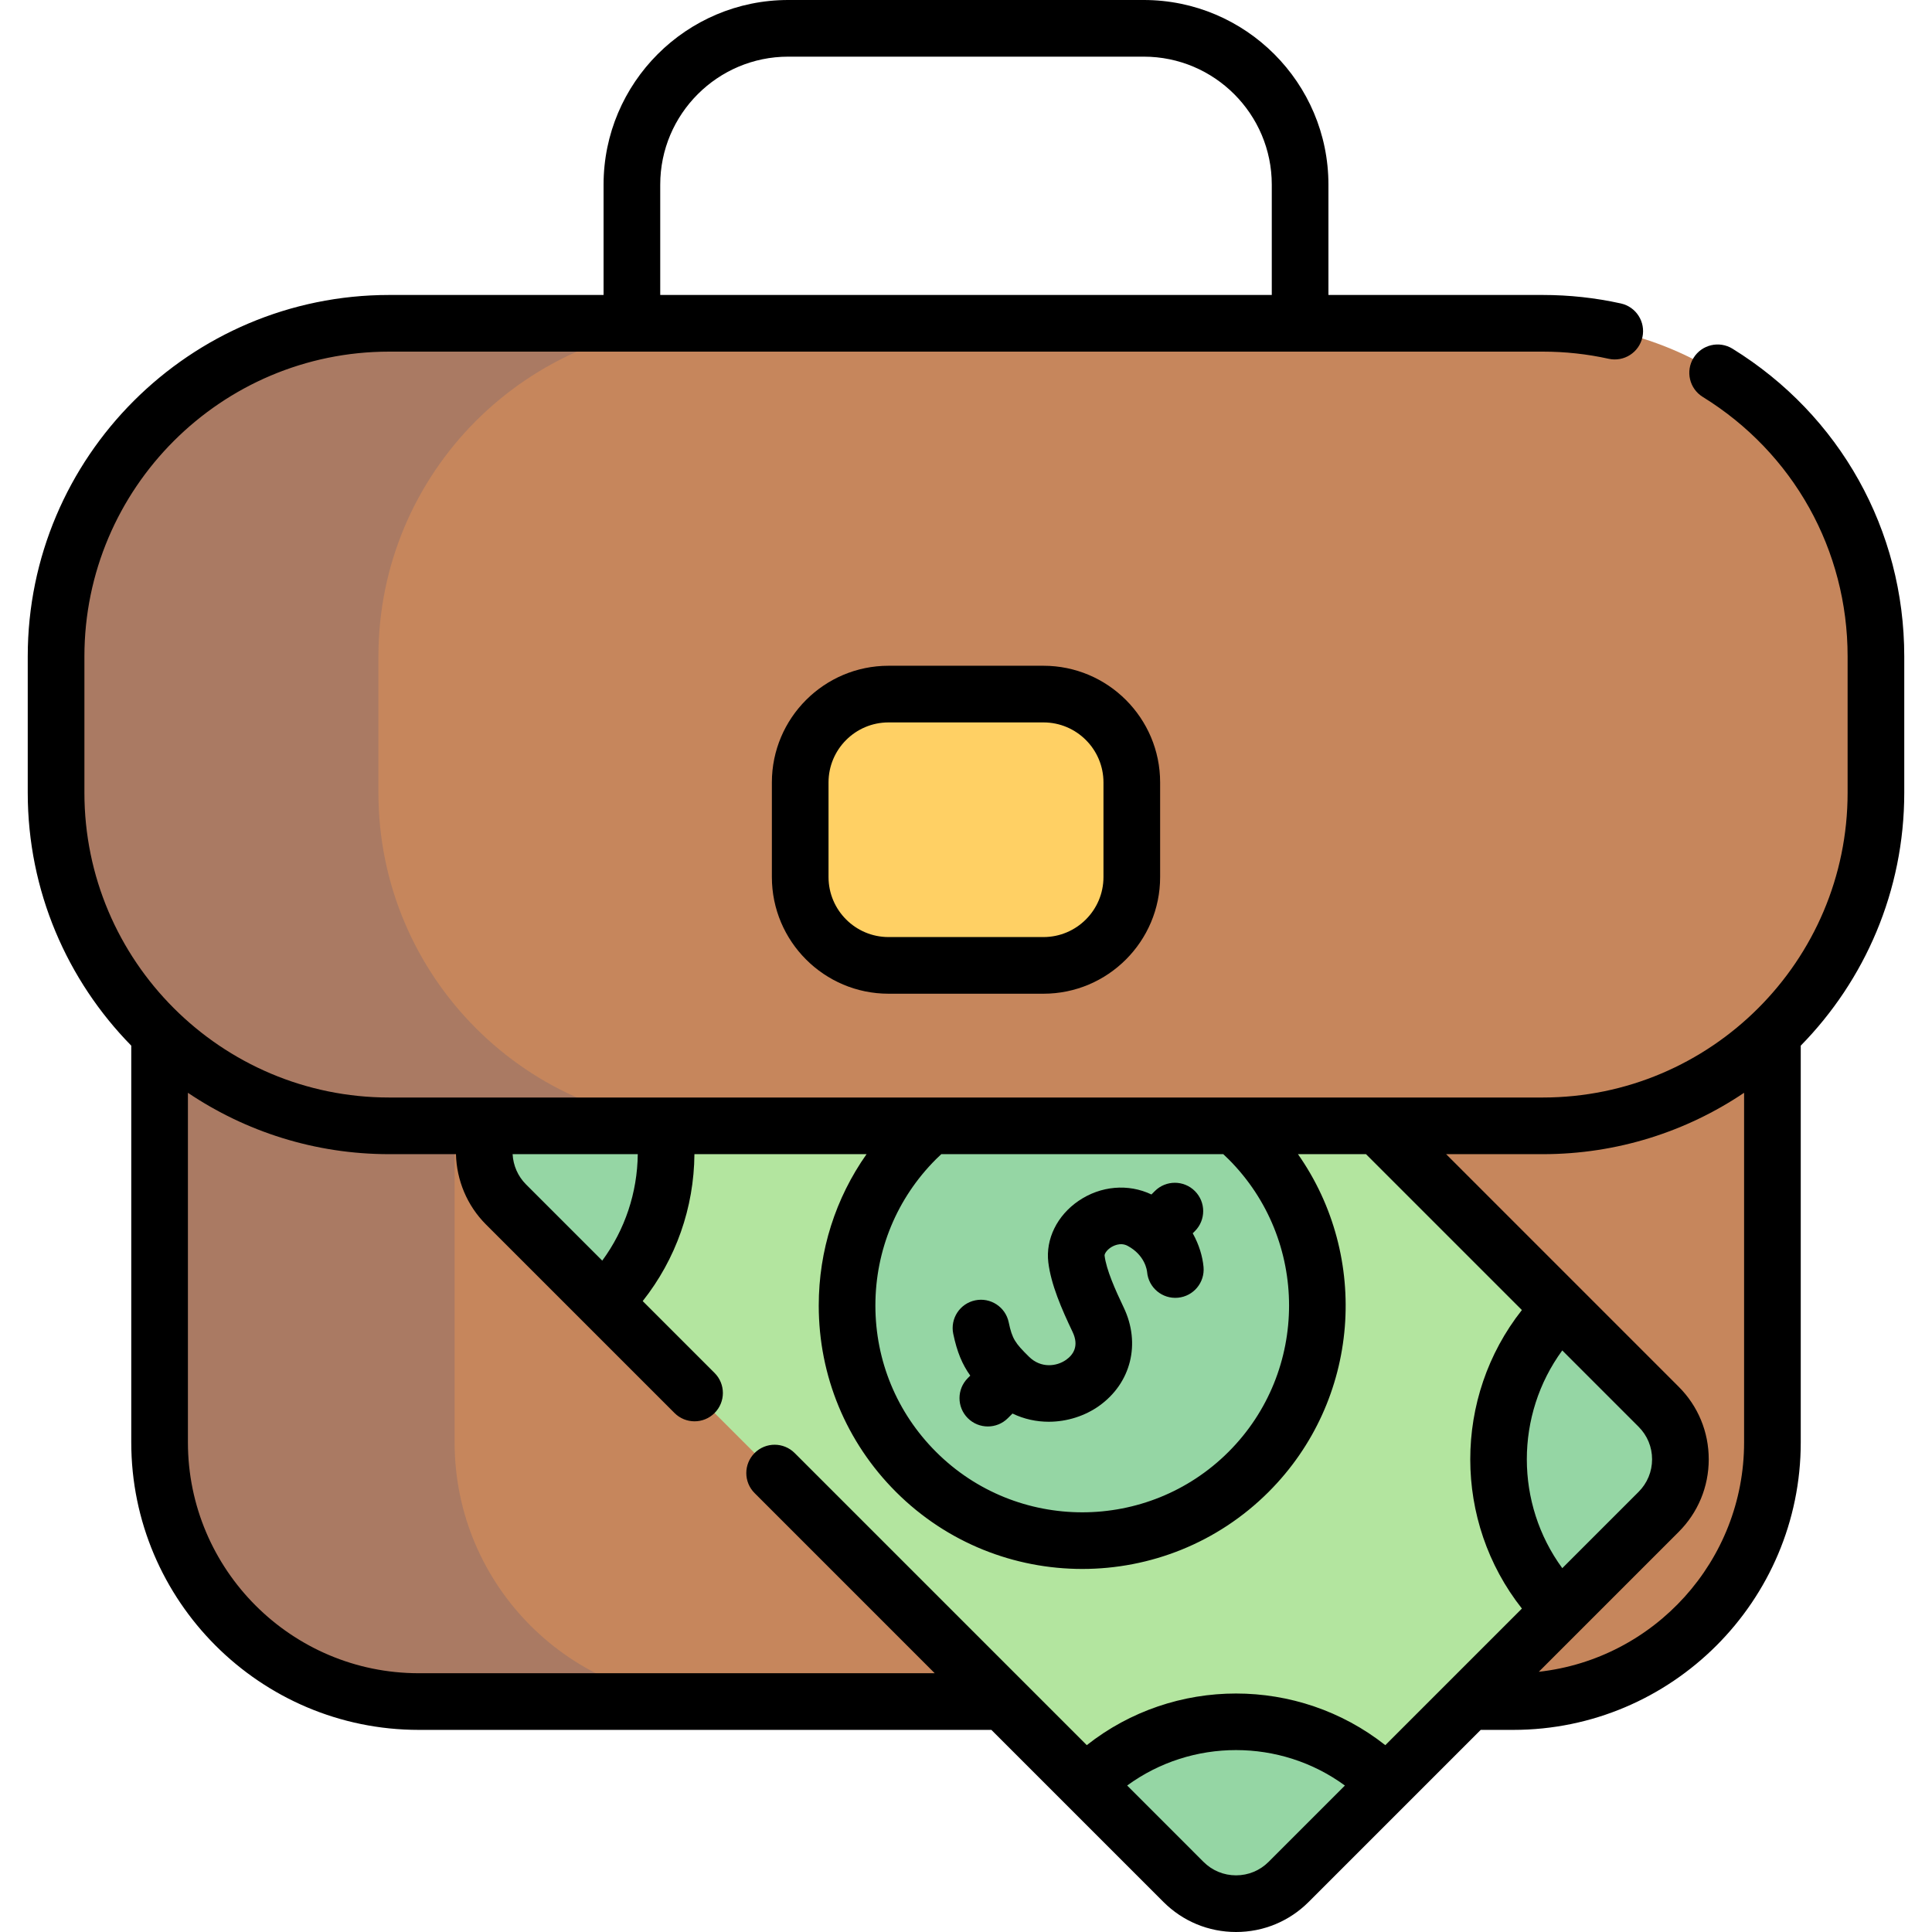
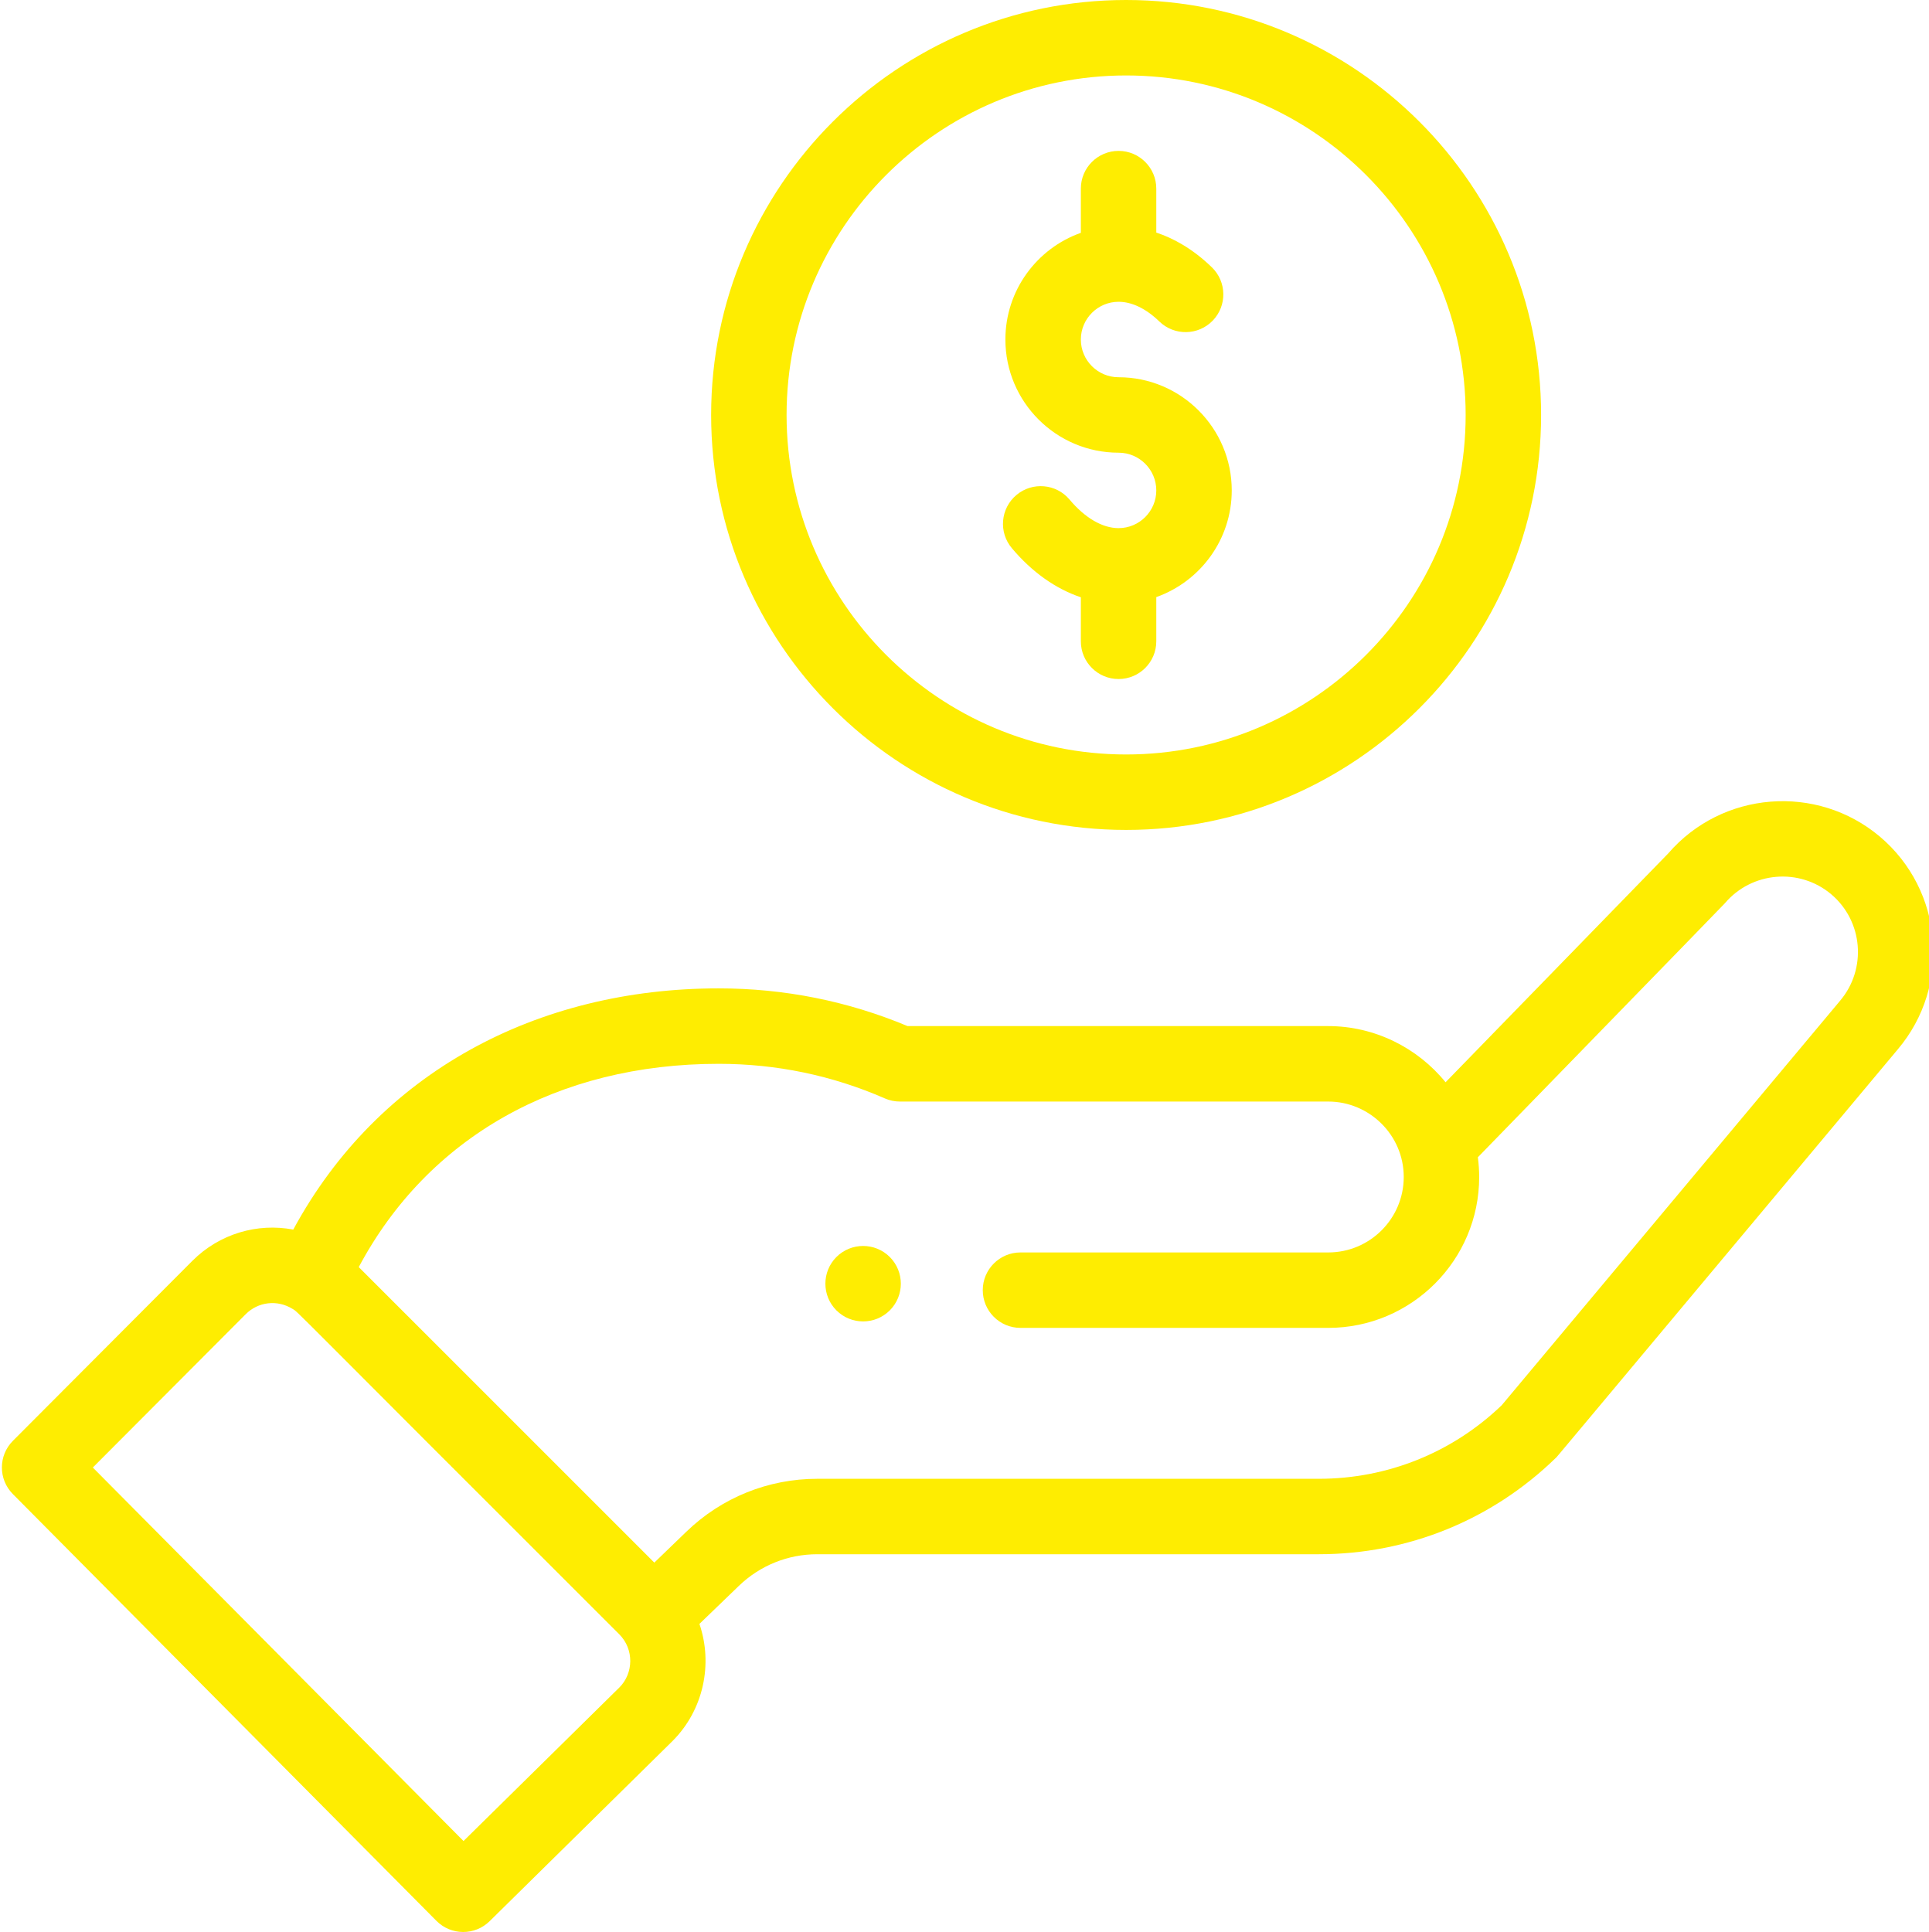
- <svg xmlns="http://www.w3.org/2000/svg" width="200" height="200" viewBox="0 0 200 200" fill="none">
-   <path d="M156.649 176.144H43.352C28.533 176.144 16.52 164.131 16.52 149.312V79.345H183.48V149.312C183.48 164.131 171.467 176.144 156.649 176.144Z" fill="#C6865C" />
-   <path d="M73.891 176.146H43.35C28.531 176.146 16.52 164.131 16.52 149.312V79.347H47.061V149.312C47.061 164.131 59.072 176.146 73.891 176.146Z" fill="#AA7A63" />
-   <path d="M171.698 156.511L133.399 194.81C130.391 197.818 125.514 197.818 122.506 194.81L52.375 124.679C49.367 121.671 49.367 116.794 52.375 113.786L90.673 75.487C93.681 72.48 98.559 72.48 101.566 75.487L171.697 145.619C174.706 148.626 174.706 153.504 171.698 156.511Z" fill="#B3E59F" />
-   <path d="M112.036 159.497C125.483 159.497 136.385 148.596 136.385 135.149C136.385 121.702 125.483 110.801 112.036 110.801C98.589 110.801 87.688 121.702 87.688 135.149C87.688 148.596 98.589 159.497 112.036 159.497Z" fill="#95D6A4" />
-   <path d="M143.53 184.679L133.399 194.81C130.391 197.818 125.514 197.818 122.506 194.81L112.375 184.679C120.98 176.075 134.928 176.076 143.53 184.679Z" fill="#95D6A4" />
-   <path d="M171.698 156.511L161.567 166.642C152.964 158.04 152.964 144.09 161.567 135.487L171.698 145.618C174.706 148.626 174.706 153.504 171.698 156.511Z" fill="#95D6A4" />
-   <path d="M62.506 134.81L52.375 124.679C49.367 121.671 49.367 116.794 52.375 113.786L62.506 103.655C71.111 112.259 71.111 126.205 62.506 134.81Z" fill="#95D6A4" />
-   <path d="M159.71 33.467H40.29C21.244 33.467 5.806 48.906 5.806 67.951V82.062C5.806 101.107 21.244 116.546 40.29 116.546H159.71C178.755 116.546 194.194 101.107 194.194 82.062V67.951C194.194 48.906 178.755 33.467 159.71 33.467Z" fill="#C6865C" />
-   <path d="M73.656 116.549H40.288C21.246 116.549 5.806 101.109 5.806 82.063V67.952C5.806 48.906 21.246 33.47 40.288 33.47H73.656C54.61 33.47 39.173 48.906 39.173 67.952V82.063C39.173 101.109 54.61 116.549 73.656 116.549Z" fill="#AA7A63" />
-   <path d="M108.02 99.936H91.98C86.931 99.936 82.837 95.843 82.837 90.793V80.995C82.837 75.945 86.931 71.852 91.98 71.852H108.02C113.07 71.852 117.163 75.946 117.163 80.995V90.793C117.163 95.843 113.069 99.936 108.02 99.936Z" fill="#FFD064" />
-   <path d="M98.681 138.082C99.077 139.975 99.615 141.242 100.442 142.405L100.187 142.661C99.041 143.806 99.041 145.663 100.187 146.808C100.76 147.38 101.51 147.667 102.261 147.667C103.011 147.667 103.762 147.381 104.334 146.808L104.813 146.33C106.029 146.915 107.31 147.179 108.562 147.179C110.488 147.179 112.344 146.559 113.778 145.538C117.086 143.181 118.111 139.09 116.328 135.357C115.445 133.51 114.52 131.426 114.346 129.979C114.326 129.824 114.529 129.452 114.957 129.159C115.177 129.009 115.954 128.552 116.735 128.972C118.539 129.94 118.733 131.512 118.749 131.688C118.897 133.301 120.318 134.489 121.937 134.34C123.55 134.192 124.737 132.764 124.589 131.152C124.491 130.091 124.14 128.865 123.472 127.669L123.695 127.446C124.841 126.301 124.841 124.444 123.695 123.299C122.55 122.154 120.693 122.154 119.548 123.299L119.197 123.651C116.802 122.509 113.942 122.75 111.65 124.315C109.429 125.832 108.231 128.271 108.522 130.683C108.798 132.966 109.893 135.493 111.035 137.884C111.743 139.368 111.067 140.267 110.375 140.76C109.385 141.465 107.757 141.667 106.52 140.447C105.094 139.04 104.783 138.613 104.421 136.882C104.09 135.297 102.535 134.281 100.951 134.612C99.366 134.943 98.349 136.497 98.681 138.082Z" fill="black" />
-   <path d="M197.128 67.949C197.128 54.883 190.482 42.977 179.35 36.099C177.973 35.248 176.166 35.673 175.314 37.052C174.463 38.43 174.89 40.236 176.268 41.088C185.658 46.89 191.264 56.932 191.264 67.95V82.065C191.264 99.461 177.109 113.614 159.71 113.614H40.291C22.893 113.614 8.738 99.461 8.738 82.065V67.95C8.738 50.553 22.893 36.4 40.291 36.4H159.71C162.018 36.4 164.311 36.649 166.523 37.14C168.104 37.49 169.671 36.493 170.021 34.912C170.372 33.331 169.375 31.765 167.793 31.414C165.164 30.831 162.445 30.535 159.71 30.535H137.519V19.116C137.519 8.575 128.943 0 118.403 0H81.597C71.056 0 62.481 8.575 62.481 19.116V30.535H40.29C19.657 30.535 2.872 47.319 2.872 67.949V82.064C2.872 92.248 6.964 101.493 13.588 108.246V149.311C13.588 165.724 26.939 179.077 43.35 179.077H102.627L120.436 196.886C122.444 198.894 125.114 200 127.954 200C130.794 200 133.465 198.894 135.473 196.886L153.282 179.077H156.65C173.061 179.077 186.413 165.724 186.413 149.311V108.245C193.036 101.492 197.128 92.248 197.128 82.064V67.949H197.128ZM68.347 19.116C68.347 11.809 74.291 5.865 81.597 5.865H118.403C125.71 5.865 131.654 11.809 131.654 19.116V30.535H68.347V19.116ZM127.181 120.004C135.531 128.355 135.531 141.942 127.181 150.292C118.831 158.642 105.243 158.643 96.893 150.292C92.847 146.247 90.62 140.869 90.62 135.148C90.62 129.428 92.847 124.049 96.892 120.004C97.068 119.829 97.253 119.653 97.441 119.479H126.633C126.82 119.653 127.005 119.828 127.181 120.004ZM54.45 122.606C53.604 121.76 53.127 120.637 53.065 119.479H66.022C65.977 123.466 64.698 127.297 62.345 130.5L54.45 122.606ZM43.35 173.212C30.173 173.212 19.453 162.49 19.453 149.311V113.126C25.413 117.136 32.583 119.479 40.291 119.479H47.201C47.268 122.167 48.342 124.791 50.303 126.753L69.826 146.275C70.398 146.848 71.149 147.134 71.9 147.134C72.65 147.134 73.401 146.848 73.973 146.275C75.119 145.13 75.119 143.274 73.973 142.128L66.533 134.688C69.976 130.341 71.842 125.021 71.887 119.479H89.706C86.493 124.037 84.756 129.457 84.756 135.148C84.756 142.435 87.594 149.286 92.747 154.439C98.066 159.758 105.052 162.417 112.038 162.417C119.025 162.417 126.011 159.758 131.33 154.439C140.831 144.938 141.838 130.117 134.365 119.479H141.409L157.545 135.615C150.419 144.644 150.42 157.49 157.548 166.518L143.407 180.659C134.379 173.53 121.531 173.53 112.503 180.657L82.263 150.417C81.117 149.272 79.261 149.272 78.116 150.417C76.97 151.563 76.97 153.42 78.116 154.564L96.762 173.212H43.35ZM161.727 162.337C156.834 155.653 156.833 146.481 161.725 139.796L169.625 147.696C170.527 148.596 171.023 149.793 171.023 151.066C171.023 152.34 170.526 153.538 169.623 154.441L161.727 162.337ZM131.325 192.739C130.425 193.639 129.228 194.135 127.955 194.135C126.681 194.135 125.484 193.639 124.584 192.739L116.683 184.837C123.368 179.945 132.54 179.945 139.225 184.839L131.325 192.739ZM159.297 173.062L173.771 158.588C175.782 156.578 176.888 153.906 176.888 151.066C176.888 148.225 175.781 145.554 173.771 143.548L149.703 119.479H159.71C167.418 119.479 174.589 117.136 180.548 113.125V149.311C180.548 161.595 171.233 171.741 159.297 173.062Z" fill="black" />
-   <path d="M91.98 68.919C85.322 68.919 79.904 74.336 79.904 80.995V90.793C79.904 97.452 85.321 102.869 91.98 102.869H108.02C114.678 102.869 120.096 97.452 120.096 90.793V80.995C120.096 74.336 114.679 68.919 108.02 68.919H91.98ZM114.231 80.995V90.793C114.231 94.218 111.444 97.004 108.02 97.004H91.98C88.556 97.004 85.769 94.217 85.769 90.793V80.995C85.769 77.57 88.556 74.784 91.98 74.784H108.02C111.444 74.784 114.231 77.57 114.231 80.995Z" fill="black" />
+ <svg xmlns="http://www.w3.org/2000/svg" width="511" height="512" viewBox="0 0 511 512" fill="none">
+   <path d="M235.793 347.266C239.695 343.355 239.695 337.027 235.793 333.117C231.887 329.219 225.559 329.219 221.648 333.117C217.75 337.027 217.75 343.355 221.648 347.266C225.559 351.164 231.887 351.164 235.793 347.266Z" fill="#FEED01" />
+   <path d="M188.449 109.969C188.449 170.605 237.781 219.941 298.418 219.941C359.055 219.941 408.387 170.605 408.387 109.969C408.387 49.332 359.055 0 298.418 0C237.781 0 188.449 49.332 188.449 109.969V109.969ZM388.395 109.969C388.395 159.582 348.031 199.945 298.418 199.945C248.805 199.945 208.441 159.582 208.441 109.969C208.441 60.359 248.805 19.996 298.418 19.996C348.031 19.996 388.395 60.359 388.395 109.969Z" fill="#FEED01" />
+   <path d="M115.652 509.043C119.527 512.949 125.836 512.992 129.762 509.125L178.23 461.375C186.465 453.141 188.969 440.949 185.348 430.352L195.773 420.297C201.387 414.875 208.777 411.887 216.59 411.887H349.492C373.07 411.887 395.355 402.832 412.25 386.391C412.945 385.715 406.973 392.75 502.918 278.078C517.148 261.242 515.02 235.961 498.168 221.715C481.422 207.602 456.336 209.629 442.066 226.176L383.074 286.809C375.625 277.641 364.266 271.926 351.992 271.926H240.512C224.648 265.289 207.816 261.93 190.449 261.93C142.309 261.93 100.273 284.164 77.715 325.852C68.211 324.051 58.188 326.926 50.977 334.137L3.418 381.836C-0.465 385.731 -0.473 392.031 3.402 395.938L115.652 509.043ZM190.445 281.922C205.758 281.922 220.562 285.004 234.457 291.082C235.723 291.637 237.086 291.922 238.465 291.922H351.992C362.832 291.922 371.988 300.762 371.988 311.914C371.988 322.941 363.02 331.91 351.992 331.91H270.426C264.906 331.91 260.43 336.387 260.43 341.906C260.43 347.43 264.906 351.902 270.426 351.902H351.992C374.043 351.902 391.98 333.965 391.98 311.914C391.98 310.156 391.855 308.414 391.629 306.688C448.695 248.027 456.742 239.785 457.086 239.375C464.211 230.965 476.859 229.899 485.273 236.992C493.695 244.113 494.762 256.754 487.617 265.211L397.949 372.406C384.855 384.977 367.664 391.895 349.492 391.895H216.59C203.566 391.895 191.238 396.875 181.887 405.91L173.391 414.109L95.07 335.793C113.375 301.453 147.723 281.922 190.445 281.922V281.922ZM65.125 348.266C68.422 344.969 73.484 344.375 77.504 346.859C79.234 347.914 74.266 343.391 164.094 433.094C168.09 437.09 167.875 443.457 164.148 447.184L122.828 487.891L24.598 388.91L65.125 348.266Z" fill="#FEED01" />
+   <path d="M286.422 49.988V61.703C274.785 65.828 266.426 76.941 266.426 89.977C266.426 106.512 279.879 119.969 296.418 119.969C301.93 119.969 306.414 124.453 306.414 129.965C306.414 135.477 301.93 139.961 296.418 139.961C292.148 139.961 287.535 137.277 283.437 132.398C279.883 128.172 273.578 127.629 269.351 131.18C265.125 134.734 264.578 141.039 268.133 145.266C273.476 151.621 279.762 156.051 286.422 158.285V169.953C286.422 175.477 290.898 179.949 296.418 179.949C301.937 179.949 306.414 175.477 306.414 169.953V158.238C318.051 154.109 326.41 142.996 326.41 129.965C326.41 113.426 312.957 99.973 296.418 99.973C290.906 99.973 286.422 95.488 286.422 89.977C286.422 84.465 290.906 79.977 296.418 79.977C299.961 79.977 303.699 81.785 307.23 85.203C311.199 89.043 317.527 88.938 321.367 84.973C325.207 81.004 325.101 74.676 321.137 70.836C316.062 65.926 310.984 63.148 306.414 61.633V49.988C306.414 44.465 301.937 39.988 296.418 39.988C290.898 39.988 286.422 44.465 286.422 49.988V49.988Z" fill="#FEED01" />
</svg>
